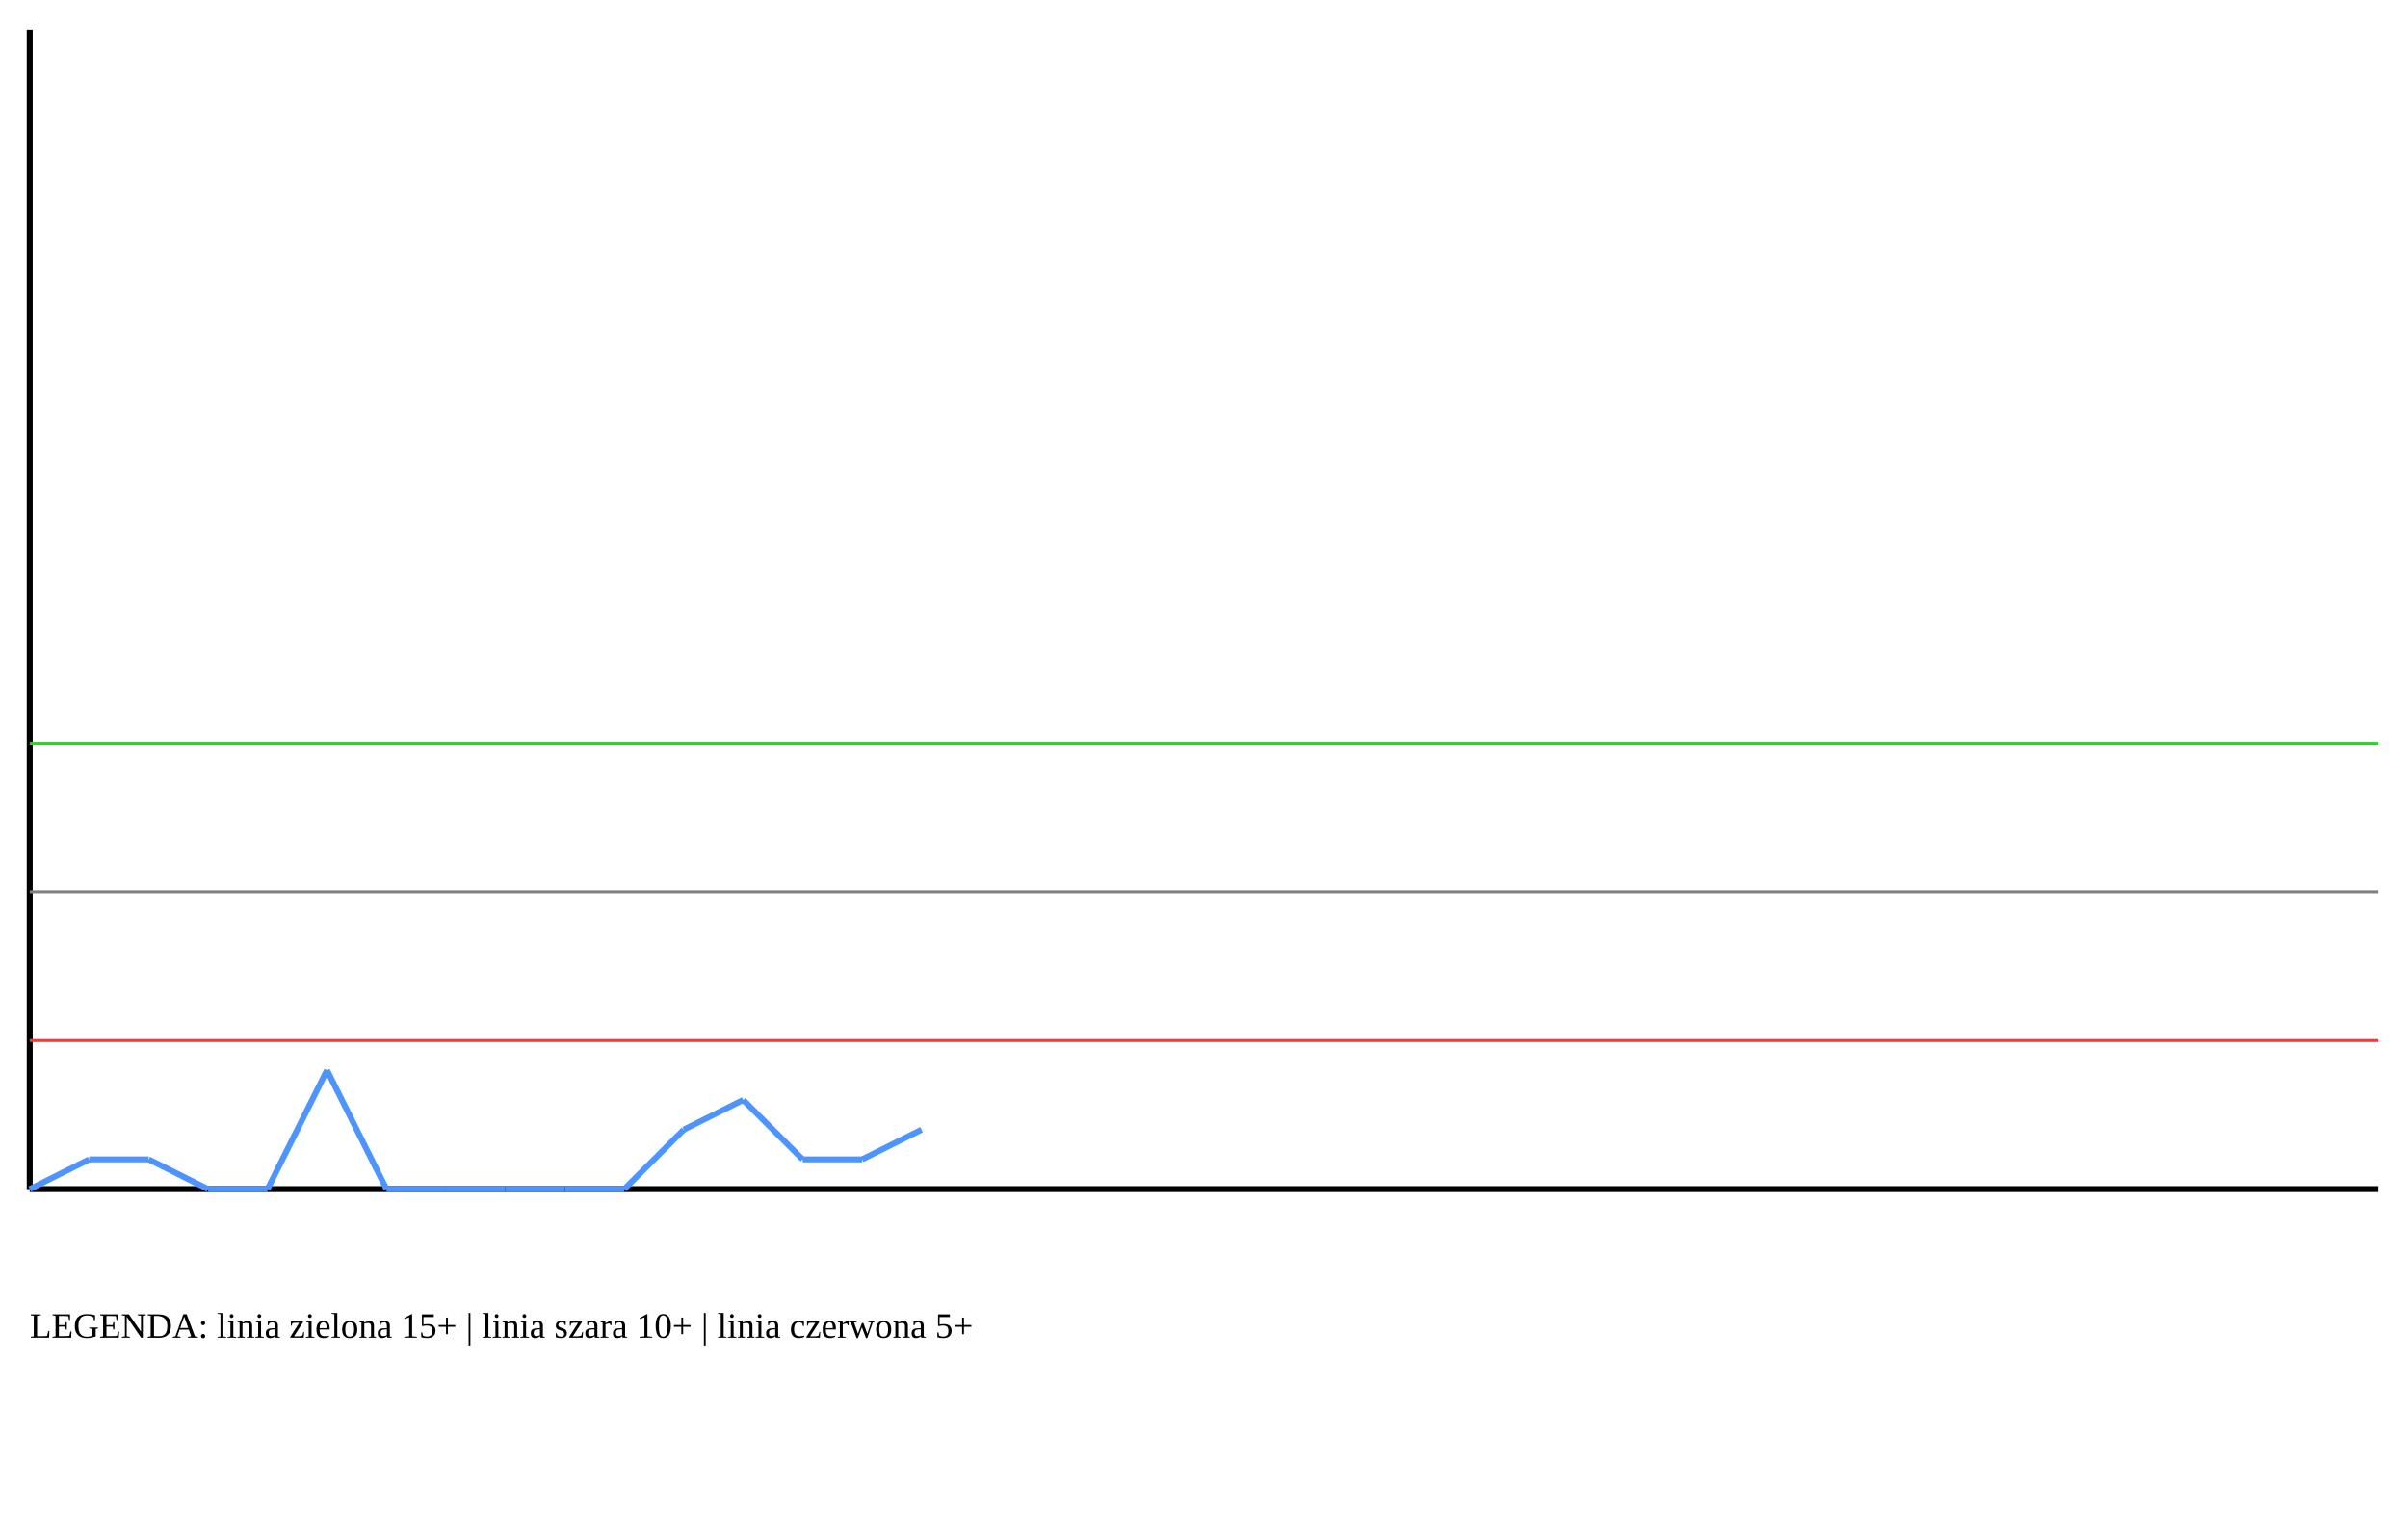
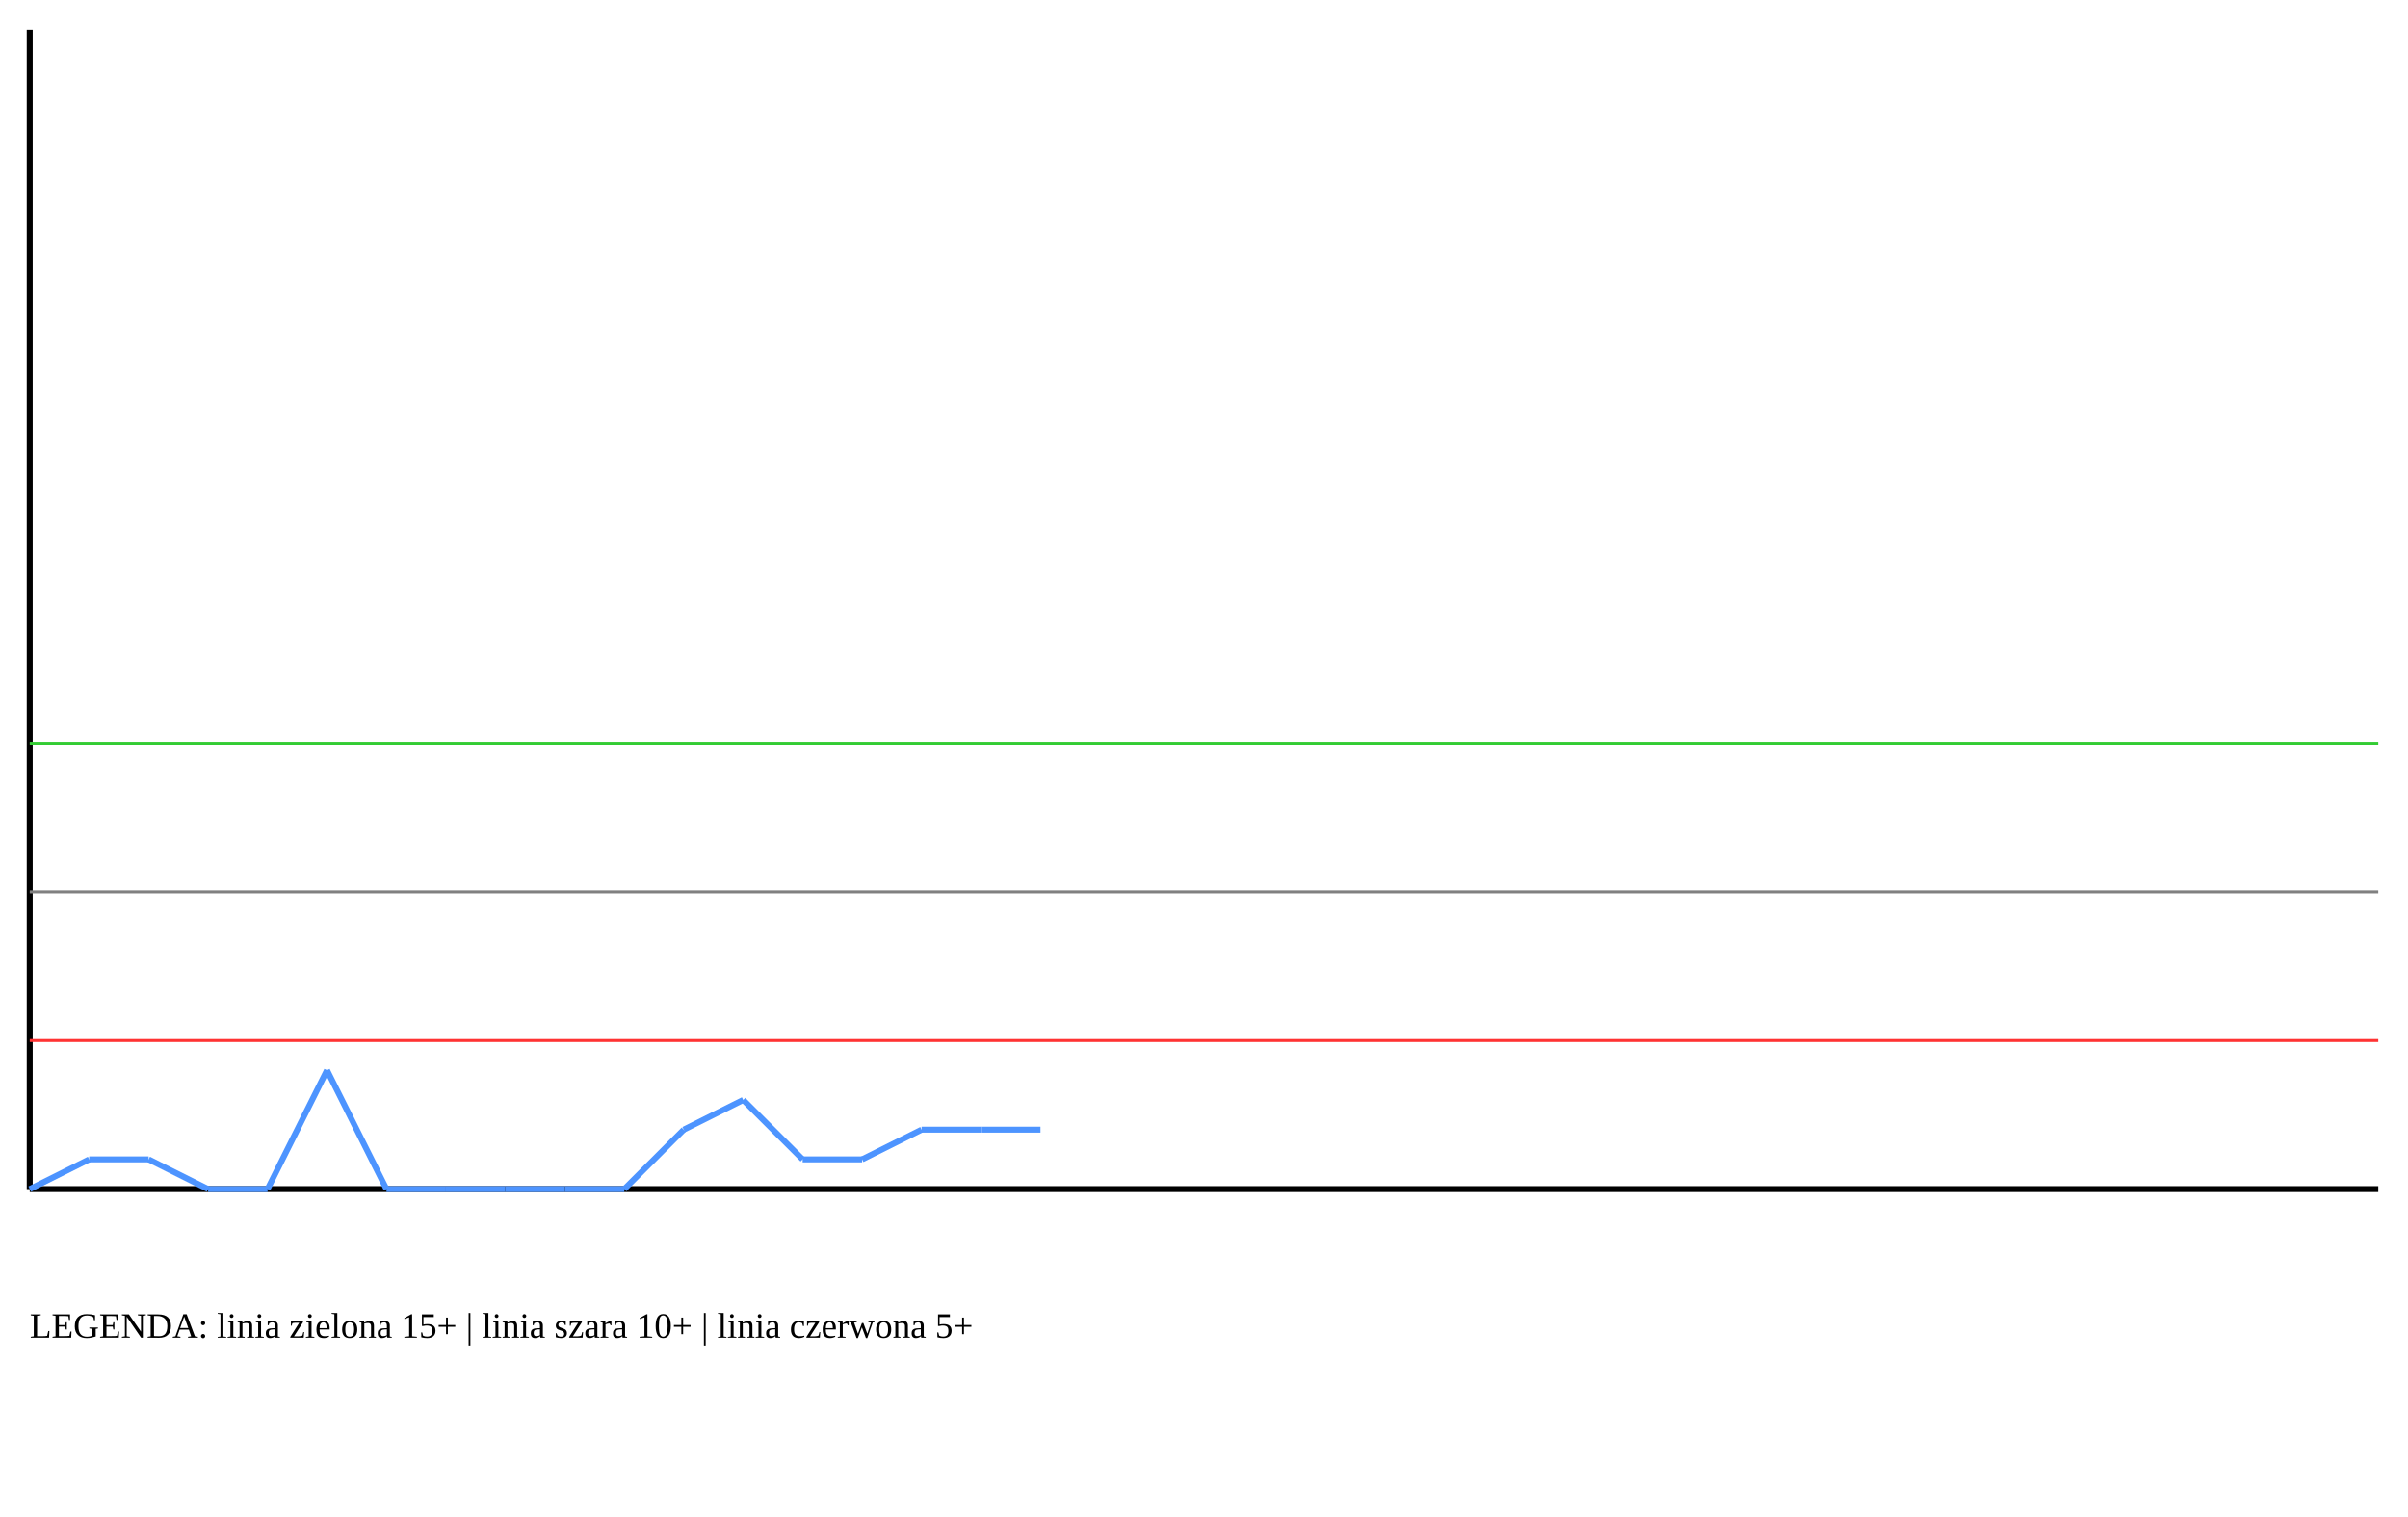
<svg xmlns="http://www.w3.org/2000/svg" width="810" height="510" version="1.1">
  <line x1="10" y1="10" x2="10" y2="400" style="stroke:rgb(0,0,0);stroke-width:2" />
  <line x1="10" y1="400" x2="800" y2="400" style="stroke:rgb(0,0,0);stroke-width:2" />
  <text x="10" y="450" fill="black">LEGENDA: linia zielona 15+ | linia szara 10+ | linia czerwona 5+</text>
  <line x1="10" y1="250" x2="800" y2="250" style="stroke:rgb(51,204,51);stroke-width:0,5" />
  <line x1="10" y1="300" x2="800" y2="300" style="stroke:rgb(128,128,128);stroke-width:0,5" />
  <line x1="10" y1="350" x2="800" y2="350" style="stroke:rgb(255,51,51);stroke-width:0,5" />
  <line x1="10" y1="400" x2="30" y2="390" style="stroke:rgb(77,148,255);stroke-width:2" />
  <line x1="30" y1="390" x2="50" y2="390" style="stroke:rgb(77,148,255);stroke-width:2" />
  <line x1="50" y1="390" x2="70" y2="400" style="stroke:rgb(77,148,255);stroke-width:2" />
  <line x1="70" y1="400" x2="90" y2="400" style="stroke:rgb(77,148,255);stroke-width:2" />
  <line x1="90" y1="400" x2="110" y2="360" style="stroke:rgb(77,148,255);stroke-width:2" />
  <line x1="110" y1="360" x2="130" y2="400" style="stroke:rgb(77,148,255);stroke-width:2" />
  <line x1="130" y1="400" x2="150" y2="400" style="stroke:rgb(77,148,255);stroke-width:2" />
  <line x1="150" y1="400" x2="170" y2="400" style="stroke:rgb(77,148,255);stroke-width:2" />
  <line x1="170" y1="400" x2="190" y2="400" style="stroke:rgb(77,148,255);stroke-width:2" />
  <line x1="190" y1="400" x2="210" y2="400" style="stroke:rgb(77,148,255);stroke-width:2" />
  <line x1="210" y1="400" x2="230" y2="380" style="stroke:rgb(77,148,255);stroke-width:2" />
  <line x1="230" y1="380" x2="250" y2="370" style="stroke:rgb(77,148,255);stroke-width:2" />
  <line x1="250" y1="370" x2="270" y2="390" style="stroke:rgb(77,148,255);stroke-width:2" />
  <line x1="270" y1="390" x2="290" y2="390" style="stroke:rgb(77,148,255);stroke-width:2" />
  <line x1="290" y1="390" x2="310" y2="380" style="stroke:rgb(77,148,255);stroke-width:2" />
+   <line x1="310" y1="380" x2="330" y2="380" style="stroke:rgb(77,148,255);stroke-width:2" />
+   <line x1="330" y1="380" x2="350" y2="380" style="stroke:rgb(77,148,255);stroke-width:2" />
</svg>
